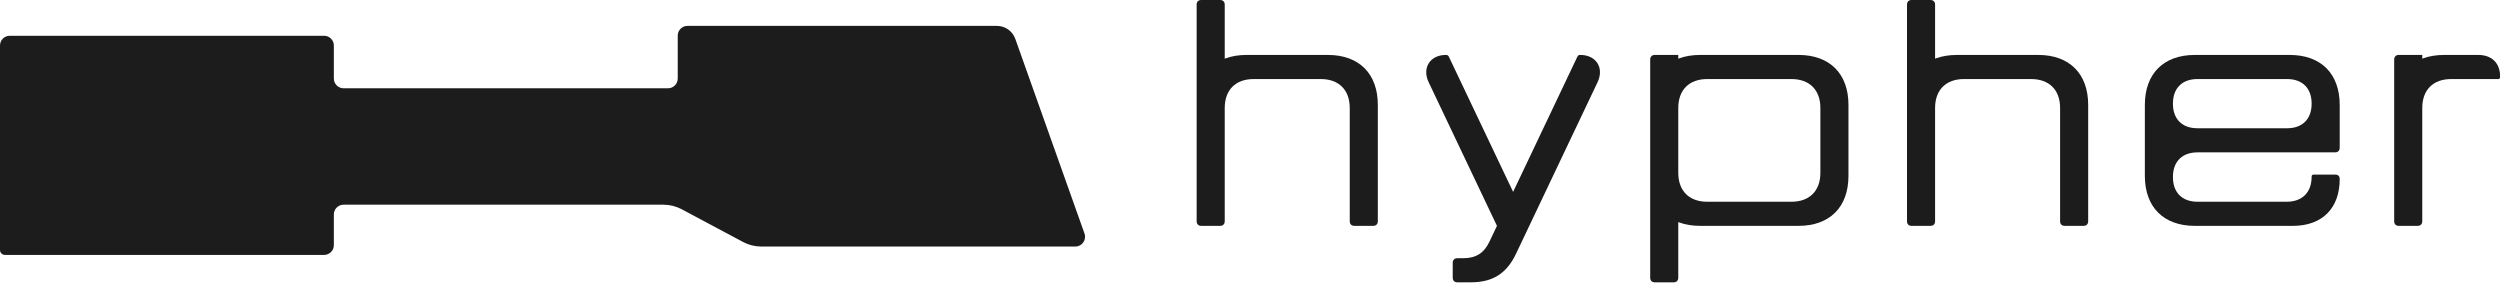
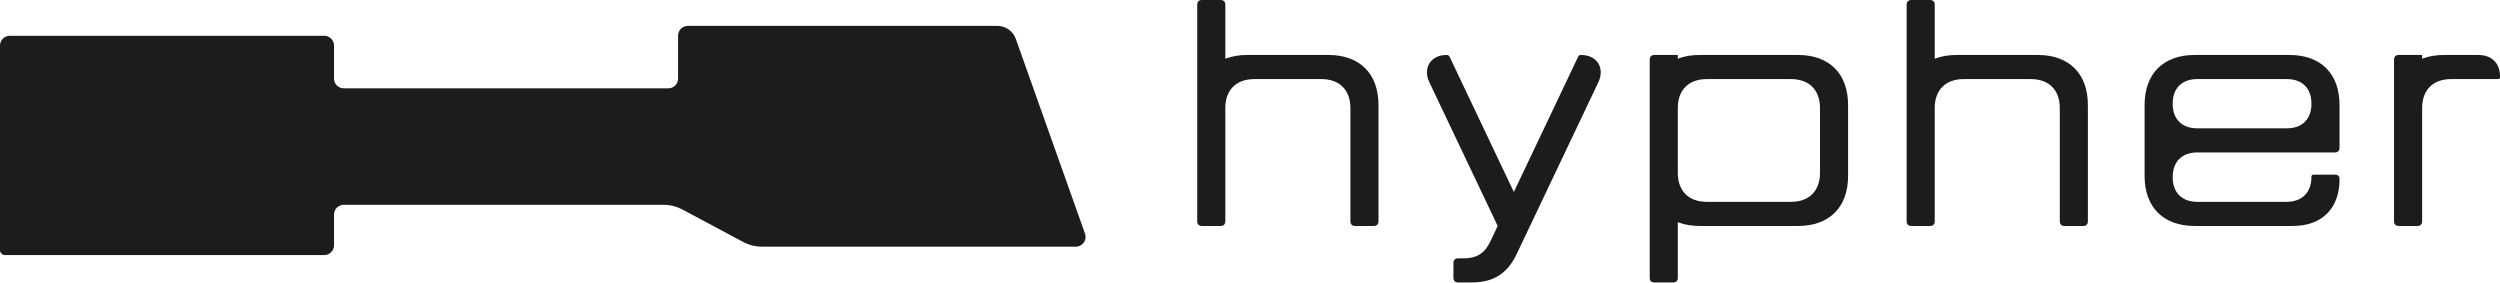
- <svg xmlns="http://www.w3.org/2000/svg" viewBox="0 -740 8191 925" fill="#1c1c1c">
+ <svg xmlns="http://www.w3.org/2000/svg" viewBox="0 -740 8187 925" fill="#1c1c1c">
  <path transform="translate(0 -655.2) scale(7.983)" d="M0 8.06C0 5.851 1.791 4.06 4 4.06H133.02C135.229 4.06 137.02 5.851 137.02 8.06V21.608C137.02 23.817 138.811 25.608 141.02 25.608H274.158C276.367 25.608 278.158 23.817 278.158 21.608V4C278.158 1.791 279.949 0 282.158 0H409.158C412.543 0 415.561 2.131 416.695 5.32L445.102 85.225C446.027 87.829 444.096 90.565 441.333 90.565H312.483C309.857 90.565 307.27 89.918 304.952 88.681L279.817 75.272C277.499 74.035 274.912 73.389 272.285 73.389H141.02C138.811 73.389 137.02 75.18 137.02 77.389V90C137.02 92.209 135.229 94 133.02 94H2C0.895 94 0 93.105 0 92V8.06Z" />
  <path d="M3920.7 -724.8L3920.7 -15.2C3920.7 -5.7 3926.4 0.0 3935.9 0.0L3997.4 0.0C4006.9 0.0 4012.7 -5.7 4012.7 -15.2L4012.7 -724.8C4012.7 -734.3 4006.9 -740.0 3997.4 -740.0L3935.9 -740.0C3926.4 -740.0 3920.7 -734.3 3920.7 -724.8ZM3920.7 -396.3L3920.7 -15.2C3920.7 -5.7 3926.4 0.0 3935.9 0.0L3997.4 0.0C4006.9 0.0 4012.7 -5.7 4012.7 -15.2L4012.7 -386.1C4012.7 -445.4 4048.2 -481.0 4107.6 -481.0L4327.3 -481.0C4386.7 -481.0 4422.3 -445.4 4422.3 -386.1L4422.3 -15.2C4422.3 -5.7 4428.0 0.0 4437.5 0.0L4499.0 0.0C4508.5 0.0 4514.3 -5.7 4514.3 -15.2L4514.3 -396.3C4514.3 -498.6 4452.9 -560.0 4350.5 -560.0L4084.4 -560.0C3982.0 -560.0 3920.7 -498.6 3920.7 -396.3Z" />
  <path d="M4759.7 121.2L4759.7 169.8C4759.7 179.3 4765.4 185.0 4774.9 185.0L4819.1 185.0C4890.6 185.0 4936.3 156.2 4967.0 91.6L5234.2 -470.5C5256.6 -517.6 5229.8 -560.0 5177.7 -560.0L5177.2 -560.0C5172.8 -560.0 5170.0 -558.2 5168.1 -554.3L4880.0 51.8C4862.2 89.3 4835.7 106.0 4794.2 106.0L4774.9 106.0C4765.4 106.0 4759.7 111.7 4759.7 121.2ZM4737.9 -560.0L4737.4 -560.0C4685.4 -560.0 4658.5 -517.6 4680.9 -470.5L4931.1 55.7L4984.0 -55.7L4747.0 -554.3C4745.1 -558.2 4742.3 -560.0 4737.9 -560.0Z" />
-   <path d="M5406.7 -544.8L5406.7 169.8C5406.7 179.3 5412.4 185.0 5422.0 185.0L5483.5 185.0C5493.0 185.0 5498.7 179.3 5498.7 169.8L5498.7 -560.0L5422.0 -560.0C5412.4 -560.0 5406.7 -554.3 5406.7 -544.8ZM5406.7 -396.3L5406.7 -163.7C5406.7 -61.4 5468.1 0.0 5570.5 0.0L5892.6 0.0C5994.9 0.0 6056.3 -61.4 6056.3 -163.7L6056.3 -396.3C6056.3 -498.6 5994.9 -560.0 5892.6 -560.0L5570.5 -560.0C5468.1 -560.0 5406.7 -498.6 5406.7 -396.3ZM5869.4 -79.0L5593.7 -79.0C5534.3 -79.0 5498.7 -114.6 5498.7 -173.9L5498.7 -386.1C5498.7 -445.4 5534.3 -481.0 5593.7 -481.0L5869.4 -481.0C5928.7 -481.0 5964.3 -445.4 5964.3 -386.1L5964.3 -173.9C5964.3 -114.6 5928.7 -79.0 5869.4 -79.0Z" />
-   <path d="M6248.1 -724.8L6248.1 -15.2C6248.1 -5.7 6253.8 0.0 6263.3 0.0L6324.8 0.0C6334.4 0.0 6340.1 -5.7 6340.1 -15.2L6340.1 -724.8C6340.1 -734.3 6334.4 -740.0 6324.8 -740.0L6263.3 -740.0C6253.8 -740.0 6248.1 -734.3 6248.1 -724.8ZM6248.1 -396.3L6248.1 -15.2C6248.1 -5.7 6253.8 0.0 6263.3 0.0L6324.8 0.0C6334.4 0.0 6340.1 -5.7 6340.1 -15.2L6340.1 -386.1C6340.1 -445.4 6375.6 -481.0 6435.0 -481.0L6654.7 -481.0C6714.1 -481.0 6749.7 -445.4 6749.7 -386.1L6749.7 -15.2C6749.7 -5.7 6755.4 0.0 6764.9 0.0L6826.4 0.0C6836.0 0.0 6841.7 -5.7 6841.7 -15.2L6841.7 -396.3C6841.7 -498.6 6780.3 -560.0 6677.9 -560.0L6411.8 -560.0C6309.4 -560.0 6248.1 -498.6 6248.1 -396.3Z" />
-   <path d="M7027.4 -396.3L7027.4 -163.7C7027.4 -61.4 7088.8 0.0 7191.1 0.0L7512.5 0.0C7608.3 0.0 7665.8 -57.4 7665.8 -153.2L7665.8 -153.7C7665.8 -162.7 7660.4 -168.0 7651.5 -168.0L7580.4 -168.0C7576.2 -168.0 7573.8 -165.5 7573.8 -161.4L7573.8 -160.9C7573.8 -109.7 7543.1 -79.0 7491.9 -79.0L7200.0 -79.0C7149.6 -79.0 7119.4 -109.2 7119.4 -159.6L7119.4 -160.2C7119.4 -210.6 7149.6 -240.8 7200.0 -240.8L7650.5 -240.8C7660.1 -240.8 7665.8 -246.5 7665.8 -256.0L7665.8 -396.3C7665.8 -498.6 7604.4 -560.0 7502.0 -560.0L7191.1 -560.0C7088.8 -560.0 7027.4 -498.6 7027.4 -396.3ZM7493.4 -319.8L7199.7 -319.8C7149.5 -319.8 7119.4 -349.9 7119.4 -400.1L7119.4 -400.6C7119.4 -450.9 7149.5 -481.0 7199.7 -481.0L7493.4 -481.0C7543.7 -481.0 7573.8 -450.9 7573.8 -400.6L7573.8 -400.1C7573.8 -349.9 7543.7 -319.8 7493.4 -319.8Z" />
-   <path d="M7844.3 -544.8L7844.3 -15.2C7844.3 -5.7 7850.0 0.0 7859.5 0.0L7921.0 0.0C7930.5 0.0 7936.3 -5.7 7936.3 -15.2L7936.3 -560.0L7859.5 -560.0C7850.0 -560.0 7844.3 -554.3 7844.3 -544.8ZM7844.3 -396.3L7844.3 -15.2C7844.3 -5.7 7850.0 0.0 7859.5 0.0L7921.0 0.0C7930.5 0.0 7936.3 -5.7 7936.3 -15.2L7936.3 -386.1C7936.3 -445.4 7971.8 -481.0 8031.2 -481.0L8184.8 -481.0C8189.0 -481.0 8191.5 -483.5 8191.5 -487.7L8191.5 -488.2C8191.5 -533.1 8164.5 -560.0 8119.6 -560.0L8008.0 -560.0C7905.6 -560.0 7844.3 -498.6 7844.3 -396.3Z" />
+   <path d="M5402.5 -544.8L5402.5 169.8C5402.5 179.3 5408.2 185.0 5417.7 185.0L5479.2 185.0C5488.8 185.0 5494.5 179.3 5494.5 169.8L5494.5 -560.0L5417.7 -560.0C5408.2 -560.0 5402.5 -554.3 5402.5 -544.8ZM5402.5 -396.3L5402.5 -163.7C5402.5 -61.4 5463.8 0.0 5566.2 0.0L5888.3 0.0C5990.7 0.0 6052.1 -61.4 6052.1 -163.7L6052.1 -396.3C6052.1 -498.6 5990.7 -560.0 5888.3 -560.0L5566.2 -560.0C5463.8 -560.0 5402.5 -498.6 5402.5 -396.3ZM5865.1 -79.0L5589.4 -79.0C5530.1 -79.0 5494.5 -114.6 5494.5 -173.9L5494.5 -386.1C5494.5 -445.4 5530.1 -481.0 5589.4 -481.0L5865.1 -481.0C5924.5 -481.0 5960.1 -445.4 5960.1 -386.1L5960.1 -173.9C5960.1 -114.6 5924.5 -79.0 5865.1 -79.0Z" />
+   <path d="M6243.8 -724.8L6243.8 -15.2C6243.8 -5.7 6249.5 0.0 6259.1 0.0L6320.6 0.0C6330.1 0.0 6335.8 -5.7 6335.8 -15.2L6335.8 -724.8C6335.8 -734.3 6330.1 -740.0 6320.6 -740.0L6259.1 -740.0C6249.5 -740.0 6243.8 -734.3 6243.8 -724.8ZM6243.8 -396.3L6243.8 -15.2C6243.8 -5.7 6249.5 0.0 6259.1 0.0L6320.6 0.0C6330.1 0.0 6335.8 -5.7 6335.8 -15.2L6335.8 -386.1C6335.8 -445.4 6371.4 -481.0 6430.7 -481.0L6650.5 -481.0C6709.8 -481.0 6745.4 -445.4 6745.4 -386.1L6745.4 -15.2C6745.4 -5.7 6751.1 0.0 6760.7 0.0L6822.2 0.0C6831.7 0.0 6837.4 -5.7 6837.4 -15.2L6837.4 -396.3C6837.4 -498.6 6776.0 -560.0 6673.7 -560.0L6407.6 -560.0C6305.2 -560.0 6243.8 -498.6 6243.8 -396.3Z" />
+   <path d="M7023.1 -396.3L7023.1 -163.7C7023.1 -61.4 7084.5 0.0 7186.9 0.0L7508.3 0.0C7604.1 0.0 7661.5 -57.4 7661.5 -153.2L7661.5 -153.7C7661.5 -162.7 7656.2 -168.0 7647.3 -168.0L7576.1 -168.0C7572.0 -168.0 7569.5 -165.5 7569.5 -161.4L7569.5 -160.9C7569.5 -109.7 7538.8 -79.0 7487.6 -79.0L7195.8 -79.0C7145.4 -79.0 7115.1 -109.2 7115.1 -159.6L7115.1 -160.2C7115.1 -210.6 7145.4 -240.8 7195.8 -240.8L7646.3 -240.8C7655.8 -240.8 7661.5 -246.5 7661.5 -256.0L7661.5 -396.3C7661.5 -498.6 7600.2 -560.0 7497.8 -560.0L7186.9 -560.0C7084.5 -560.0 7023.1 -498.6 7023.1 -396.3ZM7489.2 -319.8L7195.5 -319.8C7145.2 -319.8 7115.1 -349.9 7115.1 -400.1L7115.1 -400.6C7115.1 -450.9 7145.2 -481.0 7195.5 -481.0L7489.2 -481.0C7539.4 -481.0 7569.5 -450.9 7569.5 -400.6L7569.5 -400.1C7569.5 -349.9 7539.4 -319.8 7489.2 -319.8Z" />
+   <path d="M7840.0 -544.8L7840.0 -15.2C7840.0 -5.7 7845.7 0.0 7855.2 0.0L7916.8 0.0C7926.3 0.0 7932.0 -5.7 7932.0 -15.2L7932.0 -560.0L7855.2 -560.0C7845.7 -560.0 7840.0 -554.3 7840.0 -544.8ZM7840.0 -396.3L7840.0 -15.2C7840.0 -5.7 7845.7 0.0 7855.2 0.0L7916.8 0.0C7926.3 0.0 7932.0 -5.7 7932.0 -15.2L7932.0 -386.1C7932.0 -445.4 7967.6 -481.0 8026.9 -481.0L8180.5 -481.0C8184.7 -481.0 8187.2 -483.5 8187.2 -487.7L8187.2 -488.2C8187.2 -533.1 8160.3 -560.0 8115.4 -560.0L8003.8 -560.0C7901.4 -560.0 7840.0 -498.6 7840.0 -396.3Z" />
</svg>
